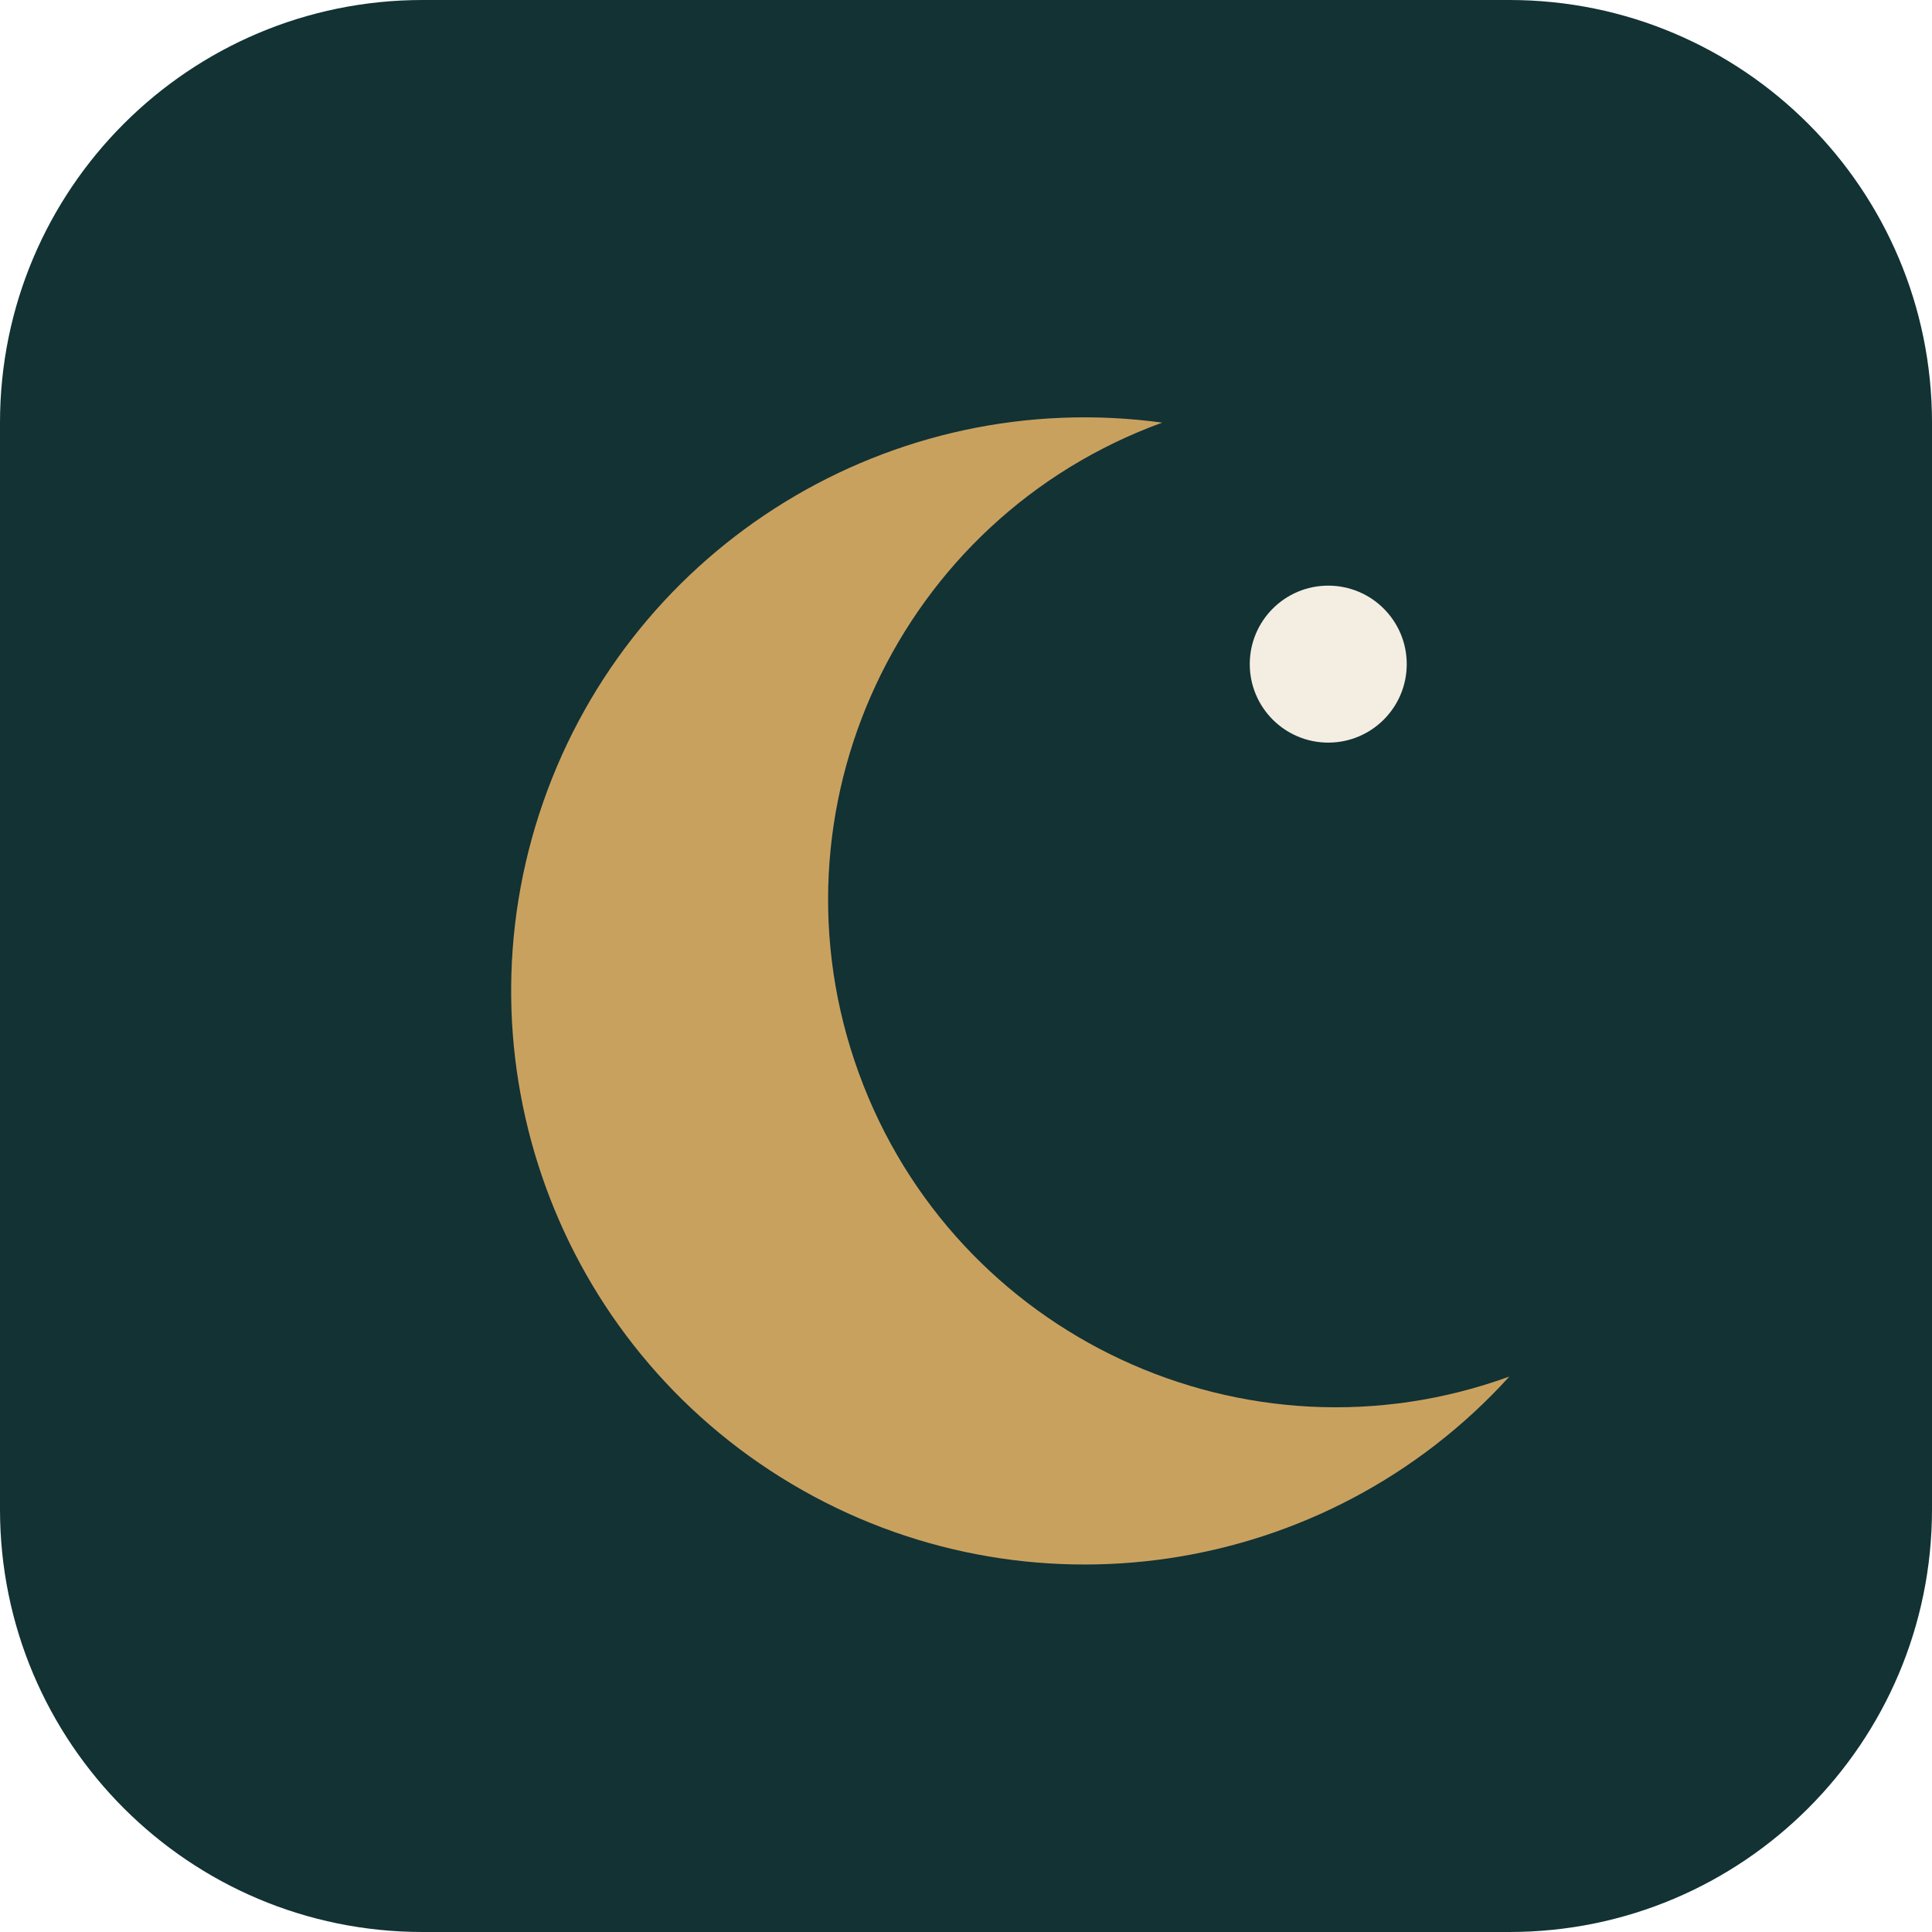
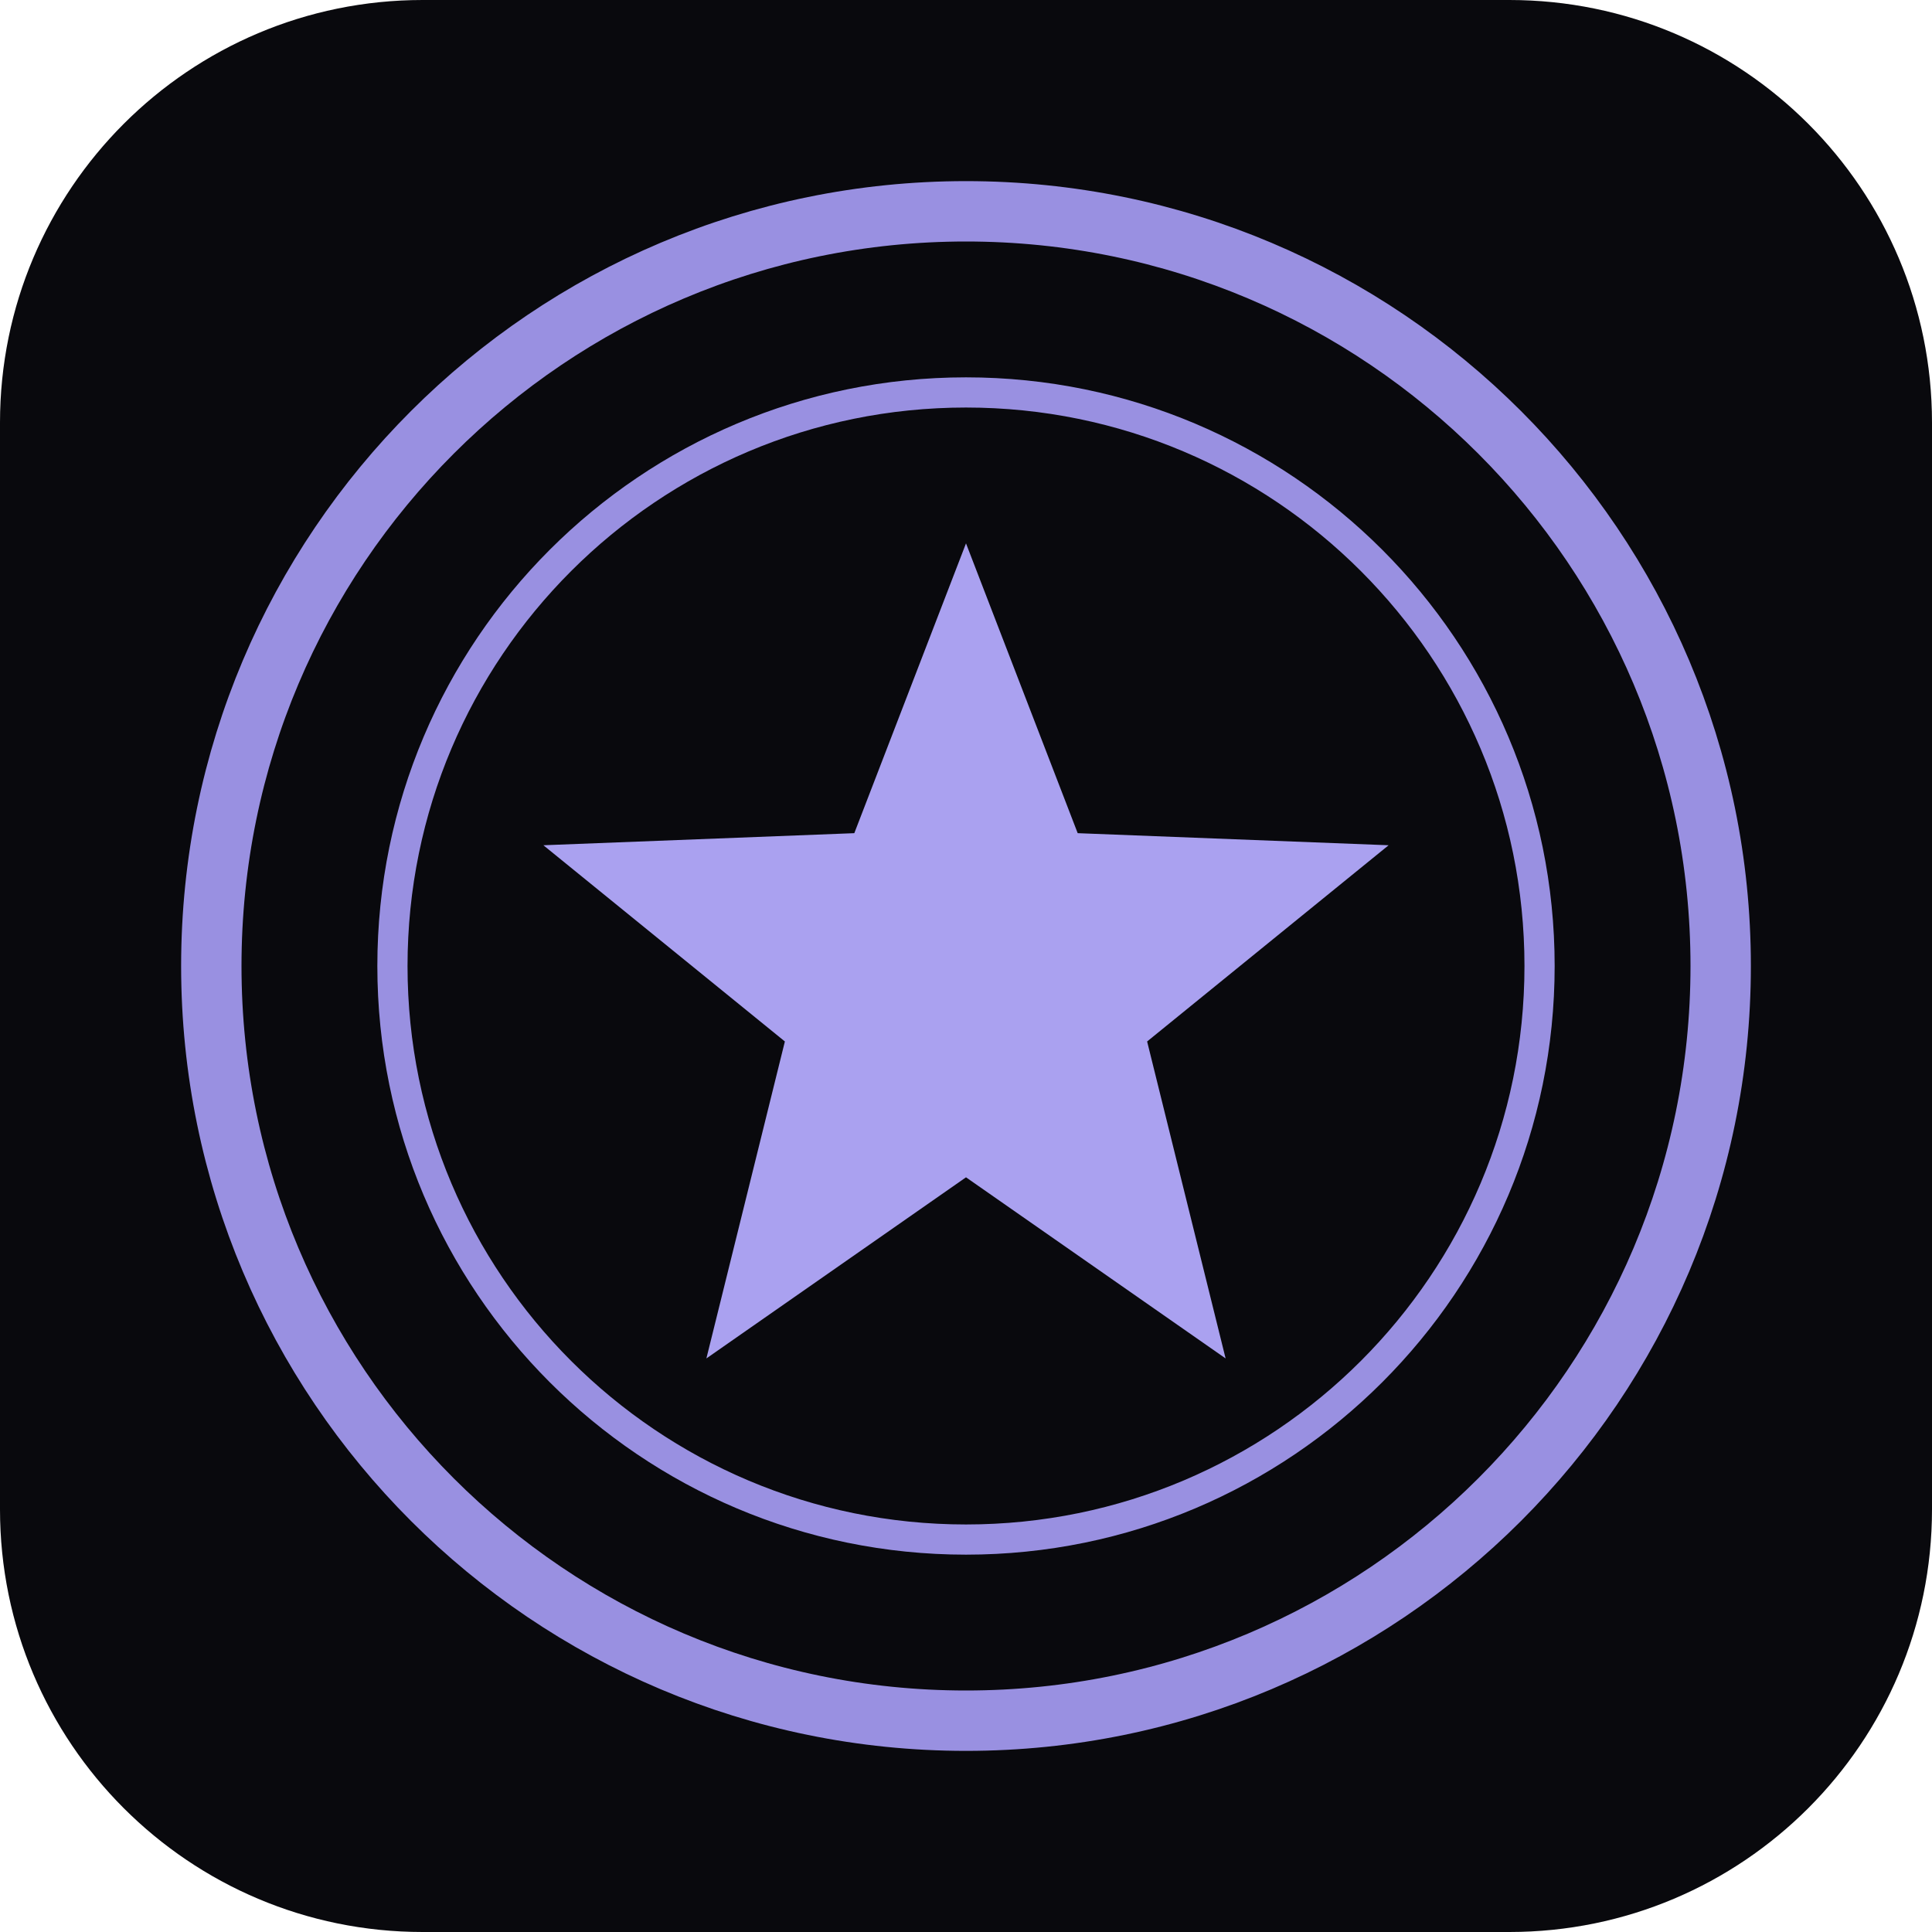
- <svg xmlns="http://www.w3.org/2000/svg" viewBox="0 0 64 64" role="img" aria-label="Dream Hospitality">
-   <rect width="64" height="64" rx="14" fill="#123234" />
-   <path d="M38.5 14a19 19 0 1 0 11.5 31.6A16 16 0 1 1 38.5 14z" fill="#C9A15F" />
-   <circle cx="44" cy="22" r="2.6" fill="#F4EEE2" />
+ <svg xmlns="http://www.w3.org/2000/svg" width="64" height="64" viewBox="0 0 64 64">
+   <rect width="64" height="64" rx="14" fill="#09090d" />
+   <circle cx="32" cy="32" r="25" fill="none" stroke="#9990e1" stroke-width="2" />
+   <circle cx="32" cy="32" r="19" fill="none" stroke="#9990e1" />
+   <path d="M32 18l3.7 9.6L46 28l-8 6.5L40.6 45 32 39l-8.6 6 2.6-10.5-8-6.5 10.3-.4z" fill="#aaa1f0" />
</svg>
